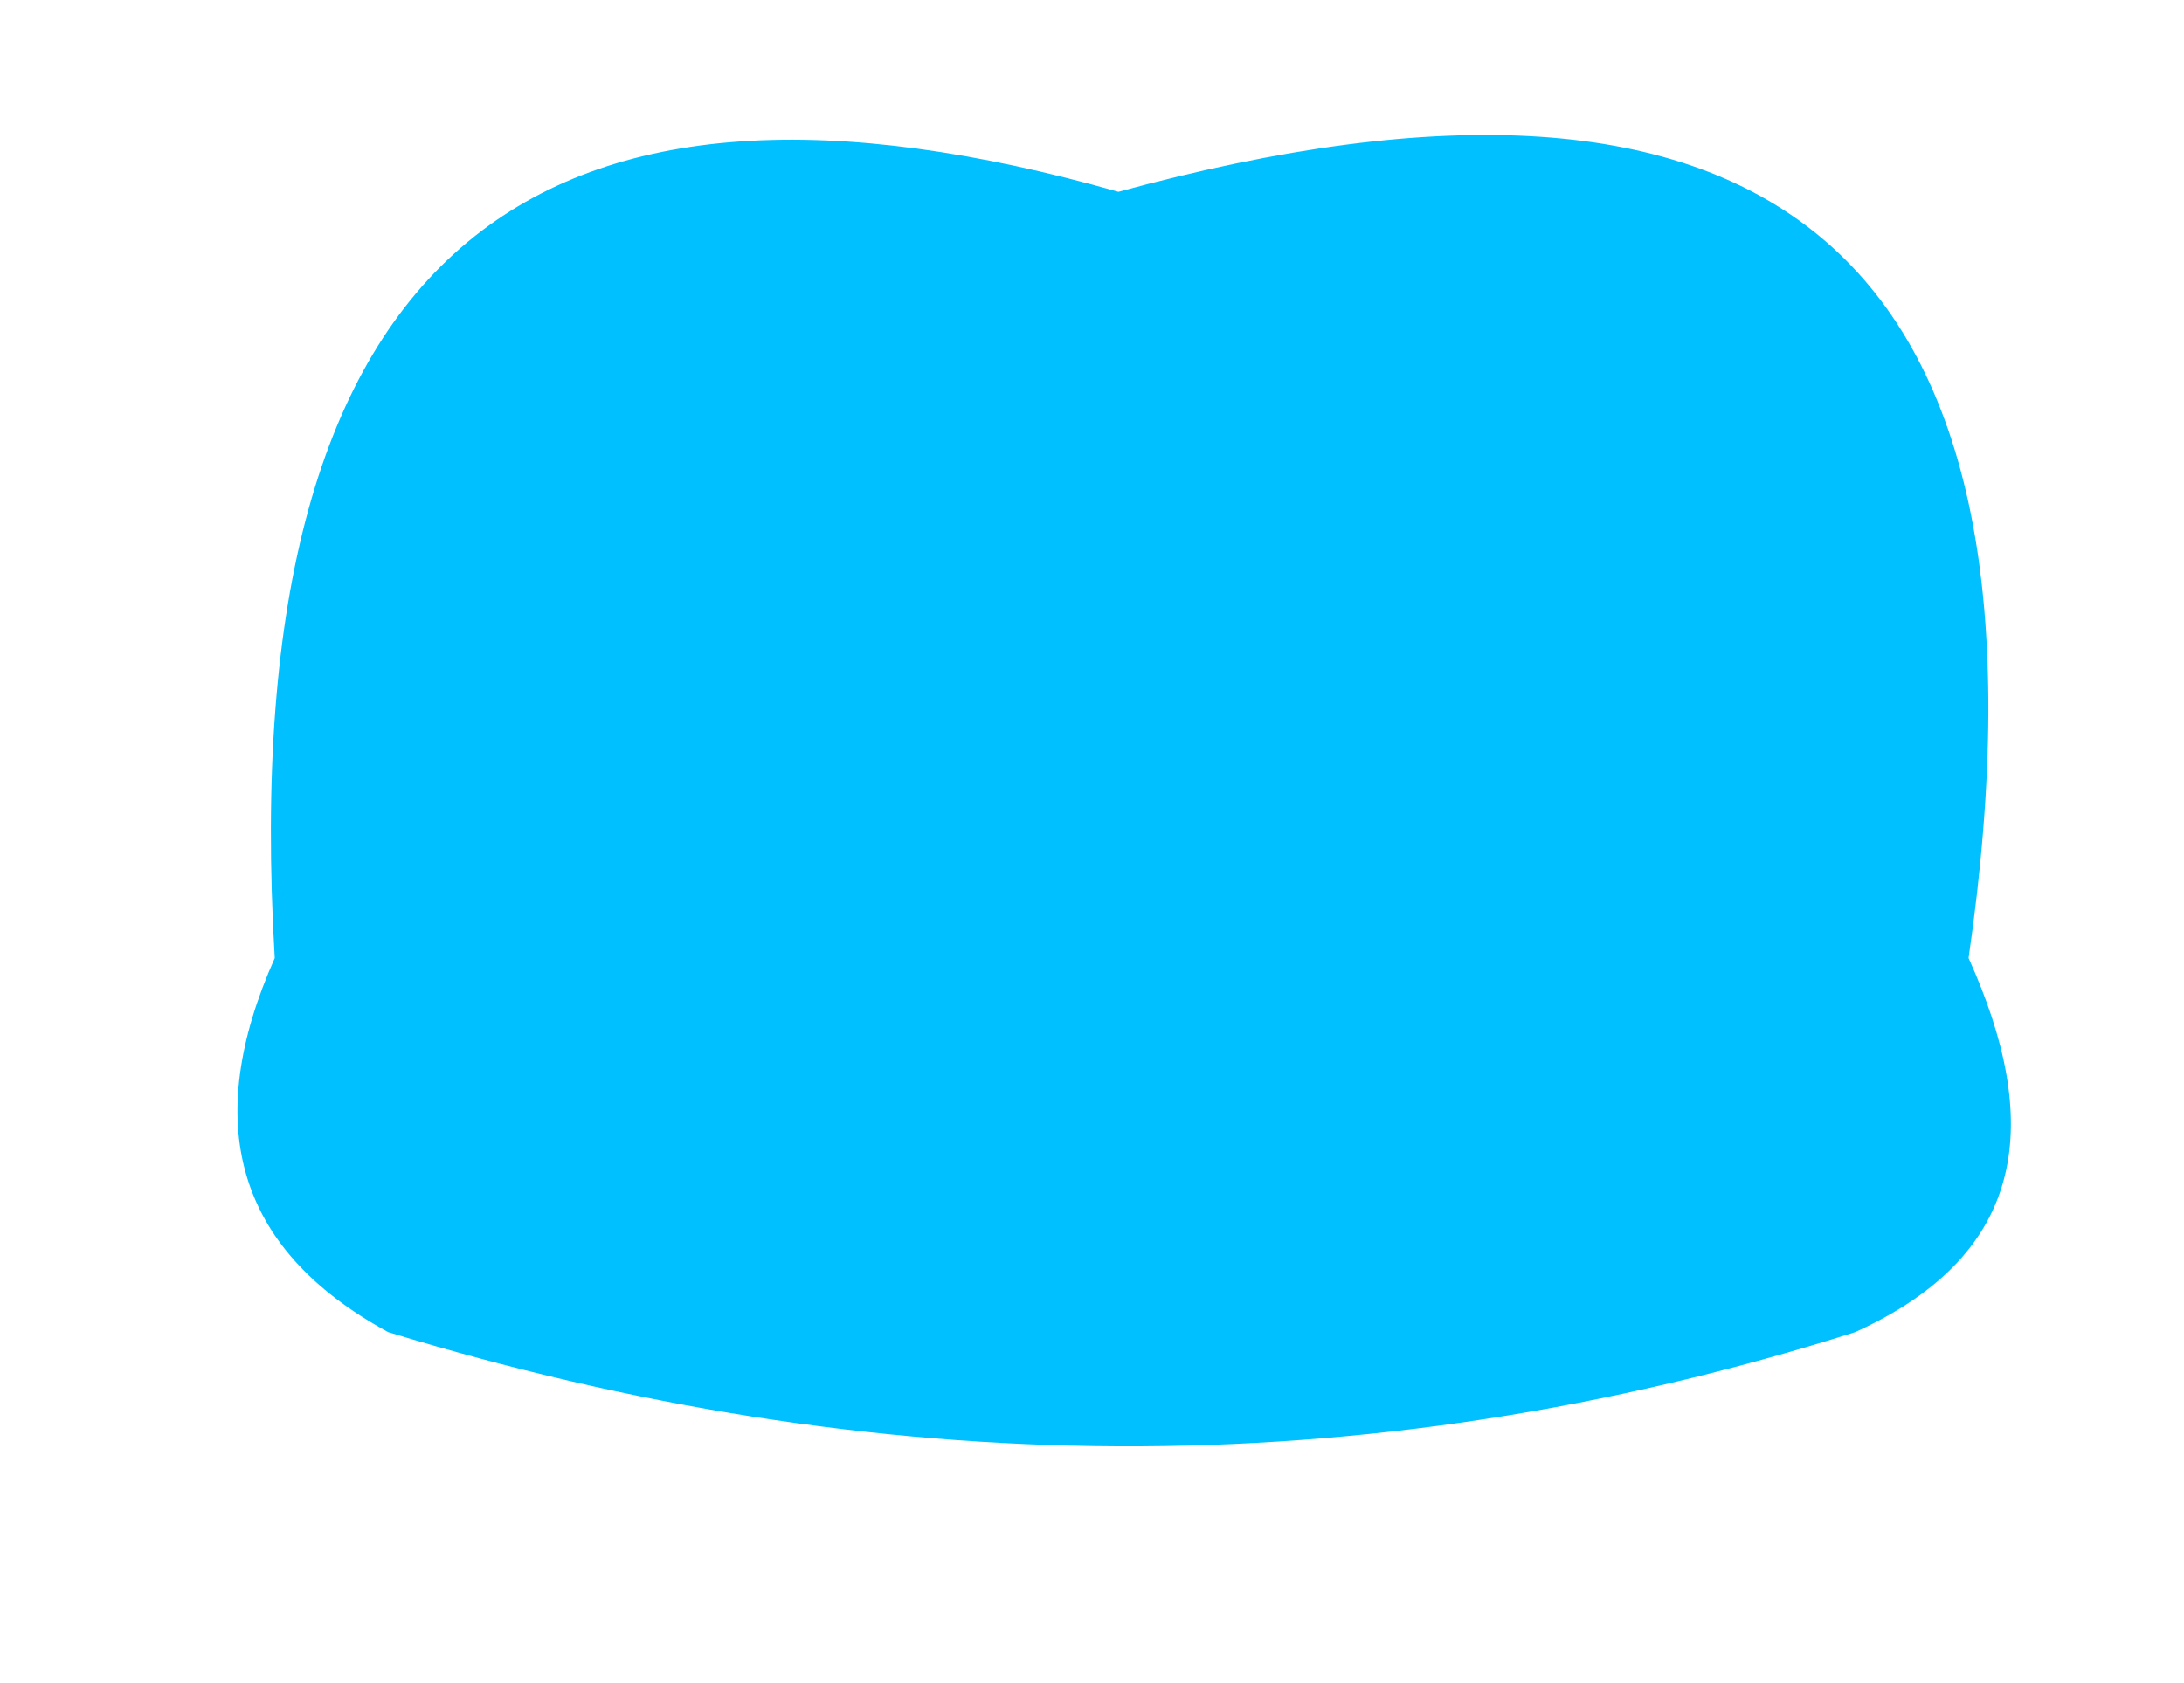
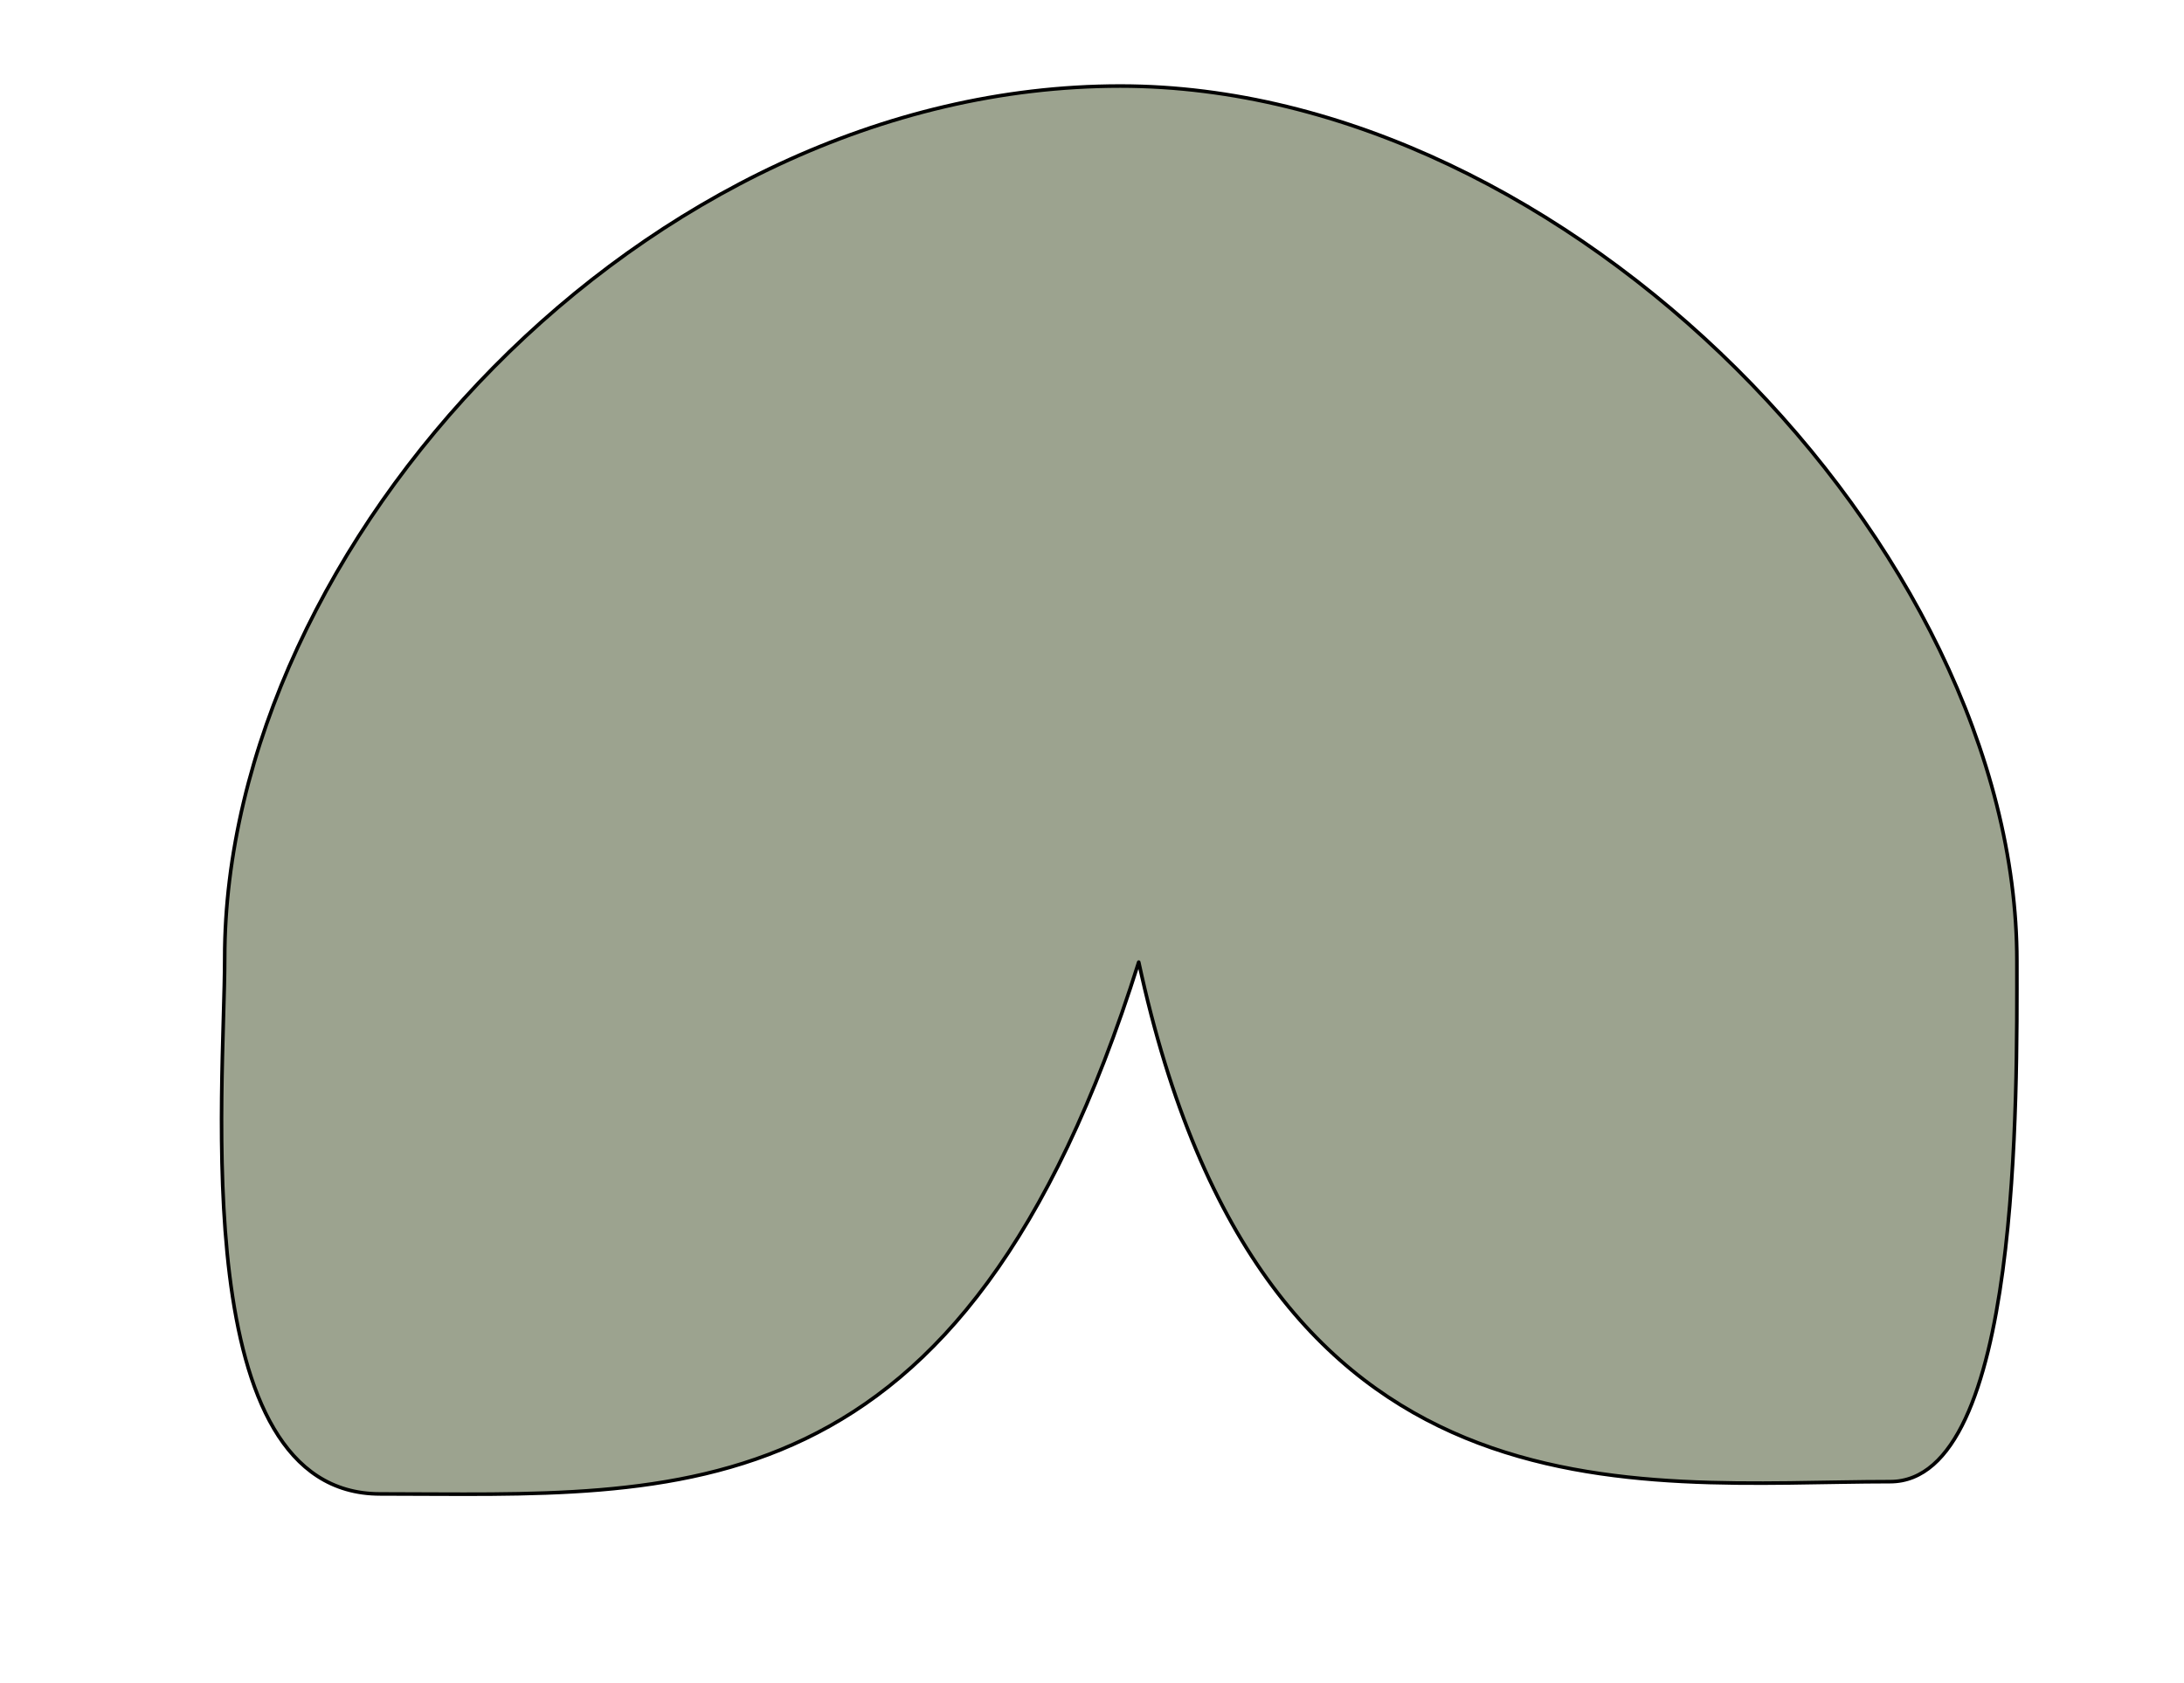
<svg xmlns="http://www.w3.org/2000/svg" width="100%" height="100%" viewBox="0 0 610 470" version="1.1" xml:space="preserve" style="fill-rule:evenodd;clip-rule:evenodd;stroke-linejoin:round;stroke-miterlimit:2;">
-   <path d="M518.139,372.166C567.198,349.878 570.102,312.547 549.83,267.662C578.69,68.71 493.791,4.145 312.382,53.592C153.501,8.489 64.716,65.003 76.741,267.662C56.444,313.163 65.201,348.623 108.432,372.166C243.606,413.49 380.094,415.91 518.139,372.166Z" style="fill:rgb(0,192,255);" />
+   <path d="M527.918,413.935C564.606,413.935 563.326,305.18 563.326,268.492C563.326,153.137 437.86,24.036 312.901,24.036C179.784,24.036 62.757,152.307 62.757,267.662C62.757,304.35 51.964,417.366 106.15,417.366C189.688,417.366 268.743,425.777 318.051,268.788C352.676,429.654 456.576,413.935 527.918,413.935Z" style="fill:hsl(80, 10%, 60%);stroke:black;stroke-width:1px;" />
</svg>
